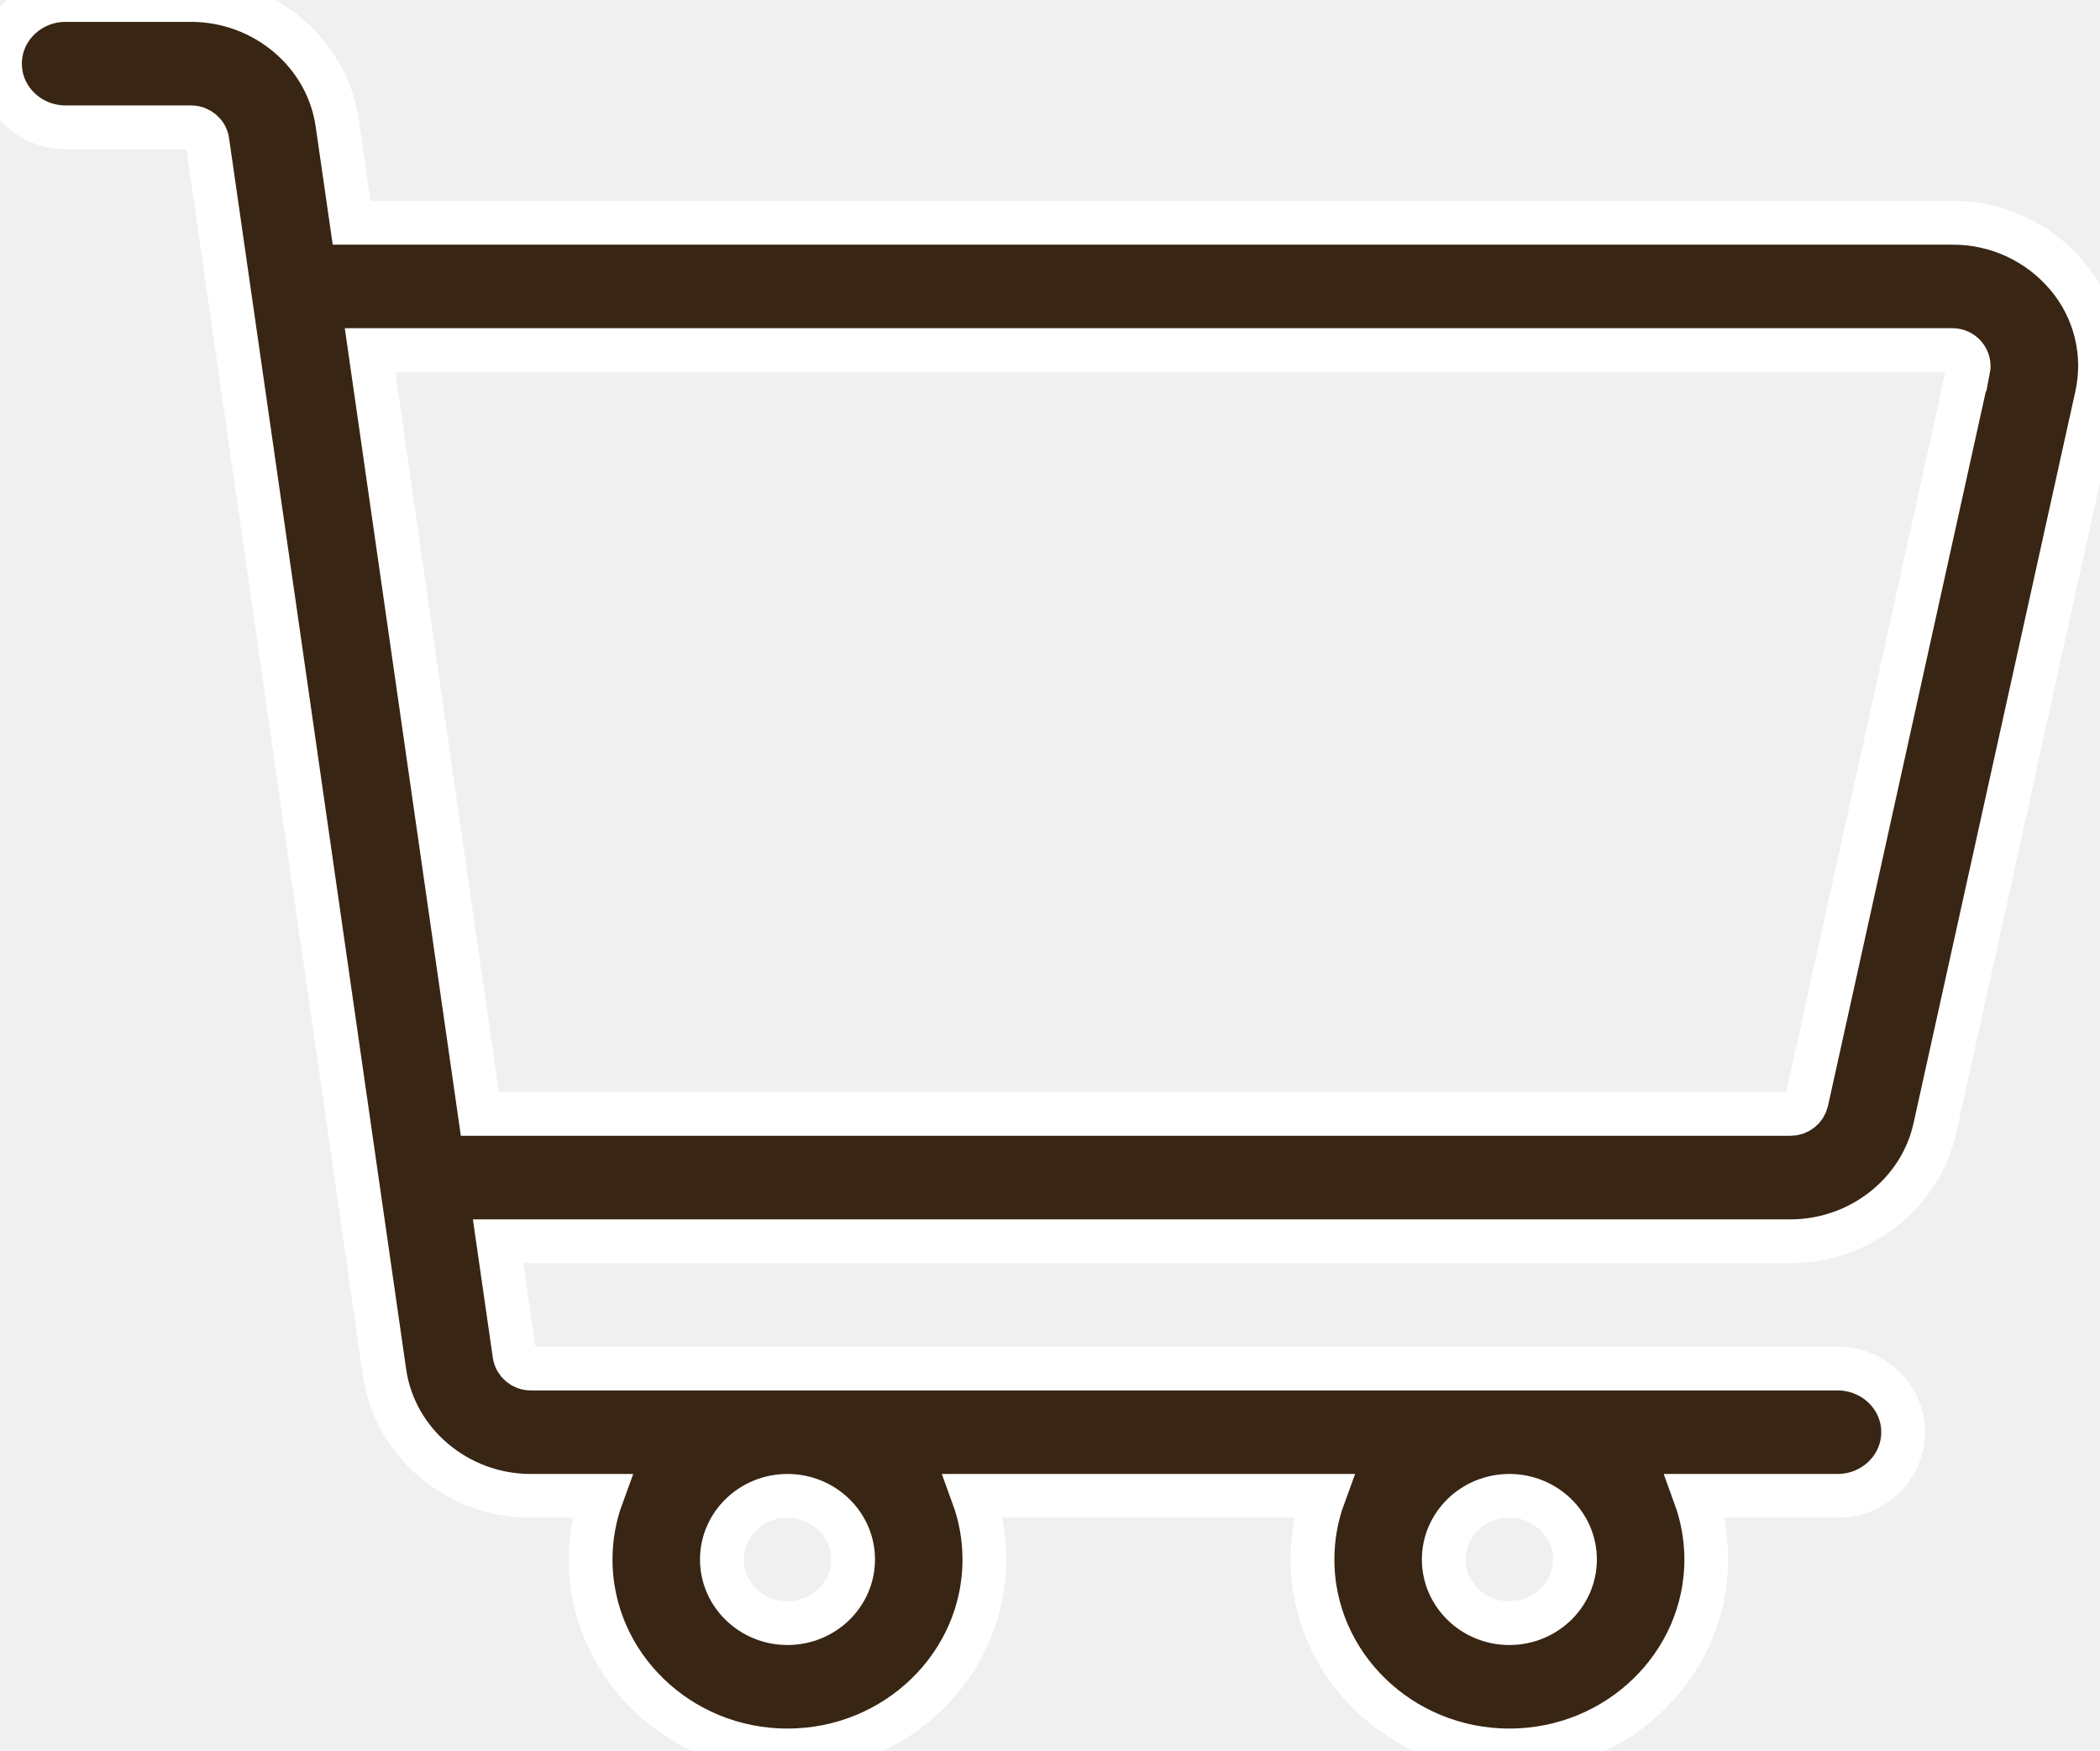
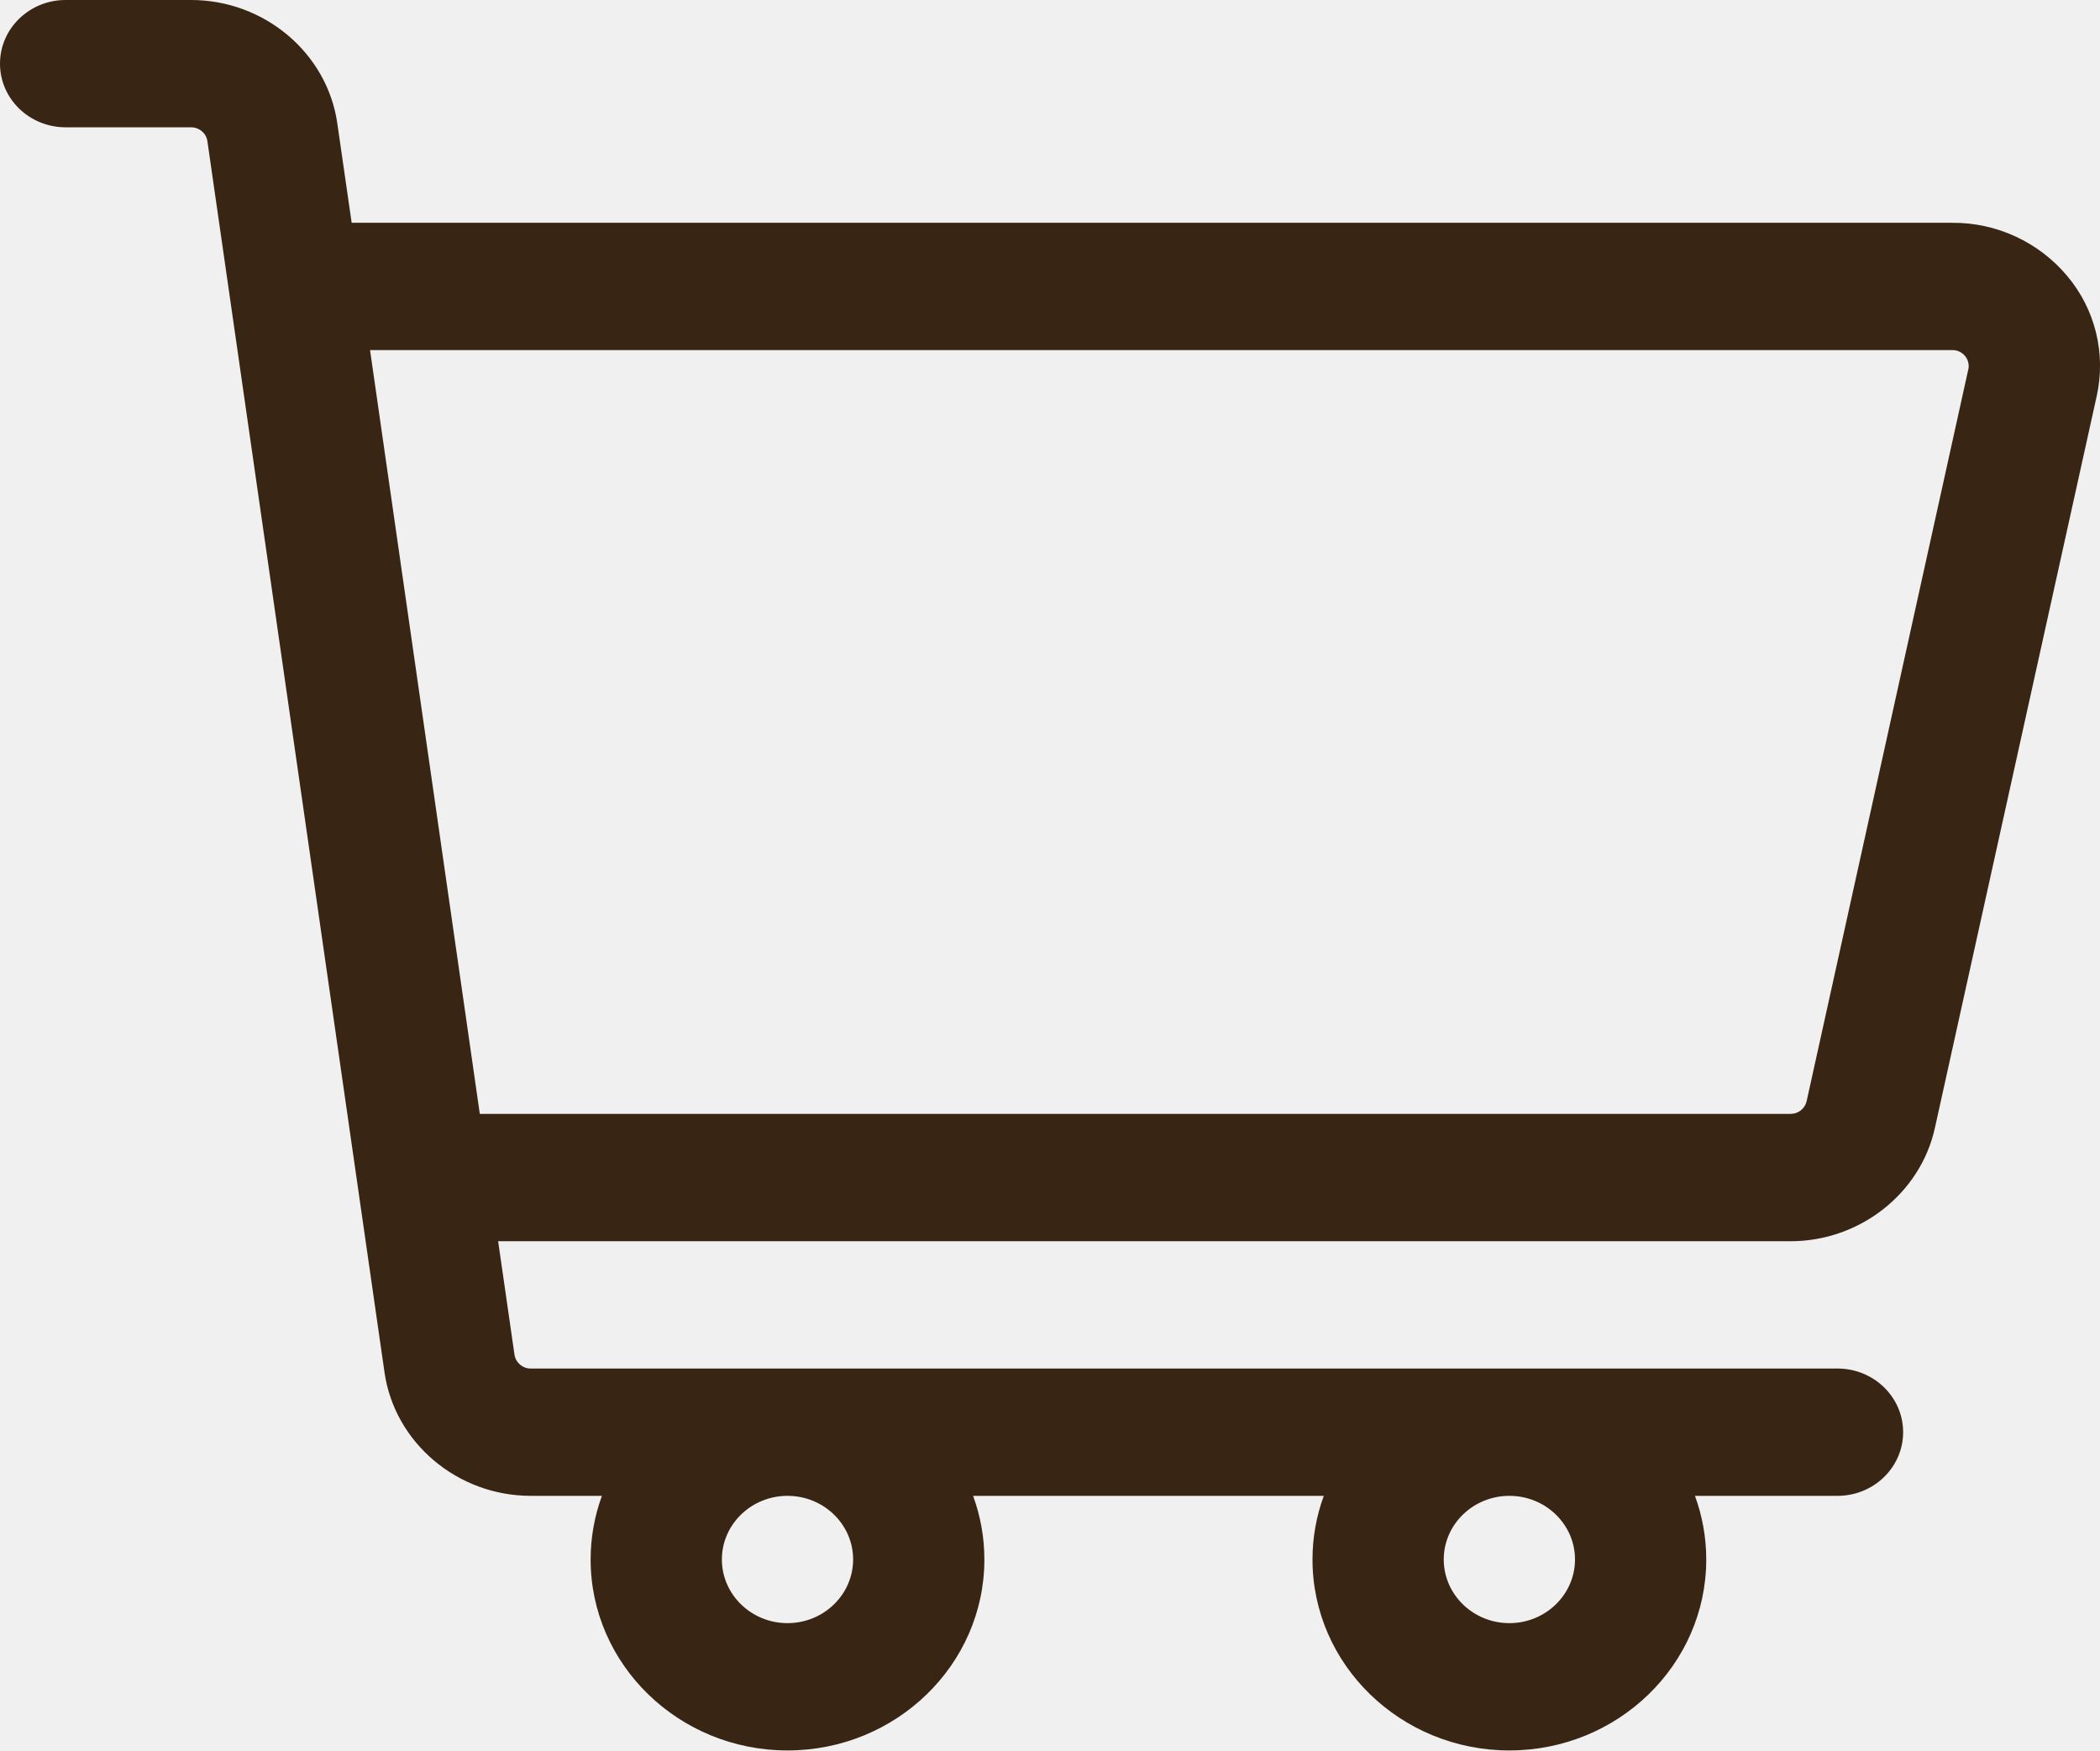
<svg xmlns="http://www.w3.org/2000/svg" width="48" height="40" fill="none">
  <path d="M47.25 6.306a3.402 3.402 0 00-2.626-1.215H8.038L7.71 2.82C7.48 1.212 6.043 0 4.368 0H1.5C.672 0 0 .651 0 1.455c0 .803.672 1.454 1.5 1.454h2.868c.186 0 .346.135.372.313l4.049 28.14c.231 1.607 1.668 2.82 3.342 2.82h1.627a4.225 4.225 0 00-.258 1.454C13.5 38.042 15.518 40 18 40c2.481 0 4.5-1.958 4.5-4.364 0-.51-.092-.999-.258-1.454h8.016A4.225 4.225 0 0030 35.636C30 38.042 32.018 40 34.5 40c2.48 0 4.5-1.958 4.5-4.364 0-.51-.092-.999-.258-1.454H42c.828 0 1.5-.651 1.5-1.455 0-.803-.672-1.454-1.5-1.454H12.13a.373.373 0 01-.37-.314l-.374-2.595h29.54c1.58 0 2.969-1.088 3.3-2.588L47.925 9.05a3.184 3.184 0 00-.675-2.744zM19.5 35.636c0 .802-.673 1.455-1.5 1.455s-1.5-.653-1.5-1.455.673-1.454 1.5-1.454 1.5.652 1.5 1.454zm16.5 0c0 .802-.673 1.455-1.5 1.455s-1.5-.653-1.5-1.455.673-1.454 1.5-1.454 1.5.652 1.5 1.454zM44.99 8.44l-3.696 16.726a.375.375 0 01-.367.288h-29.96L8.458 8h36.167a.369.369 0 01.367.44z" fill="#382513" />
-   <path d="M47.25 6.306a3.402 3.402 0 00-2.626-1.215H8.038L7.71 2.82C7.48 1.212 6.043 0 4.368 0H1.5C.672 0 0 .651 0 1.455c0 .803.672 1.454 1.5 1.454h2.868c.186 0 .346.135.372.313l4.049 28.14c.231 1.607 1.668 2.82 3.342 2.82h1.627a4.225 4.225 0 00-.258 1.454C13.5 38.042 15.518 40 18 40c2.481 0 4.5-1.958 4.5-4.364 0-.51-.092-.999-.258-1.454h8.016A4.225 4.225 0 0030 35.636C30 38.042 32.018 40 34.5 40c2.48 0 4.5-1.958 4.5-4.364 0-.51-.092-.999-.258-1.454H42c.828 0 1.5-.651 1.5-1.455 0-.803-.672-1.454-1.5-1.454H12.13a.373.373 0 01-.37-.314l-.374-2.595h29.54c1.58 0 2.969-1.088 3.3-2.588L47.925 9.05a3.184 3.184 0 00-.675-2.744zM19.5 35.636c0 .802-.673 1.455-1.5 1.455s-1.5-.653-1.5-1.455.673-1.454 1.5-1.454 1.5.652 1.5 1.454zm16.5 0c0 .802-.673 1.455-1.5 1.455s-1.5-.653-1.5-1.455.673-1.454 1.5-1.454 1.5.652 1.5 1.454zM44.99 8.44l-3.696 16.726a.375.375 0 01-.367.288h-29.96L8.458 8h36.167a.369.369 0 01.367.44z" stroke="#fff" />
</svg>
